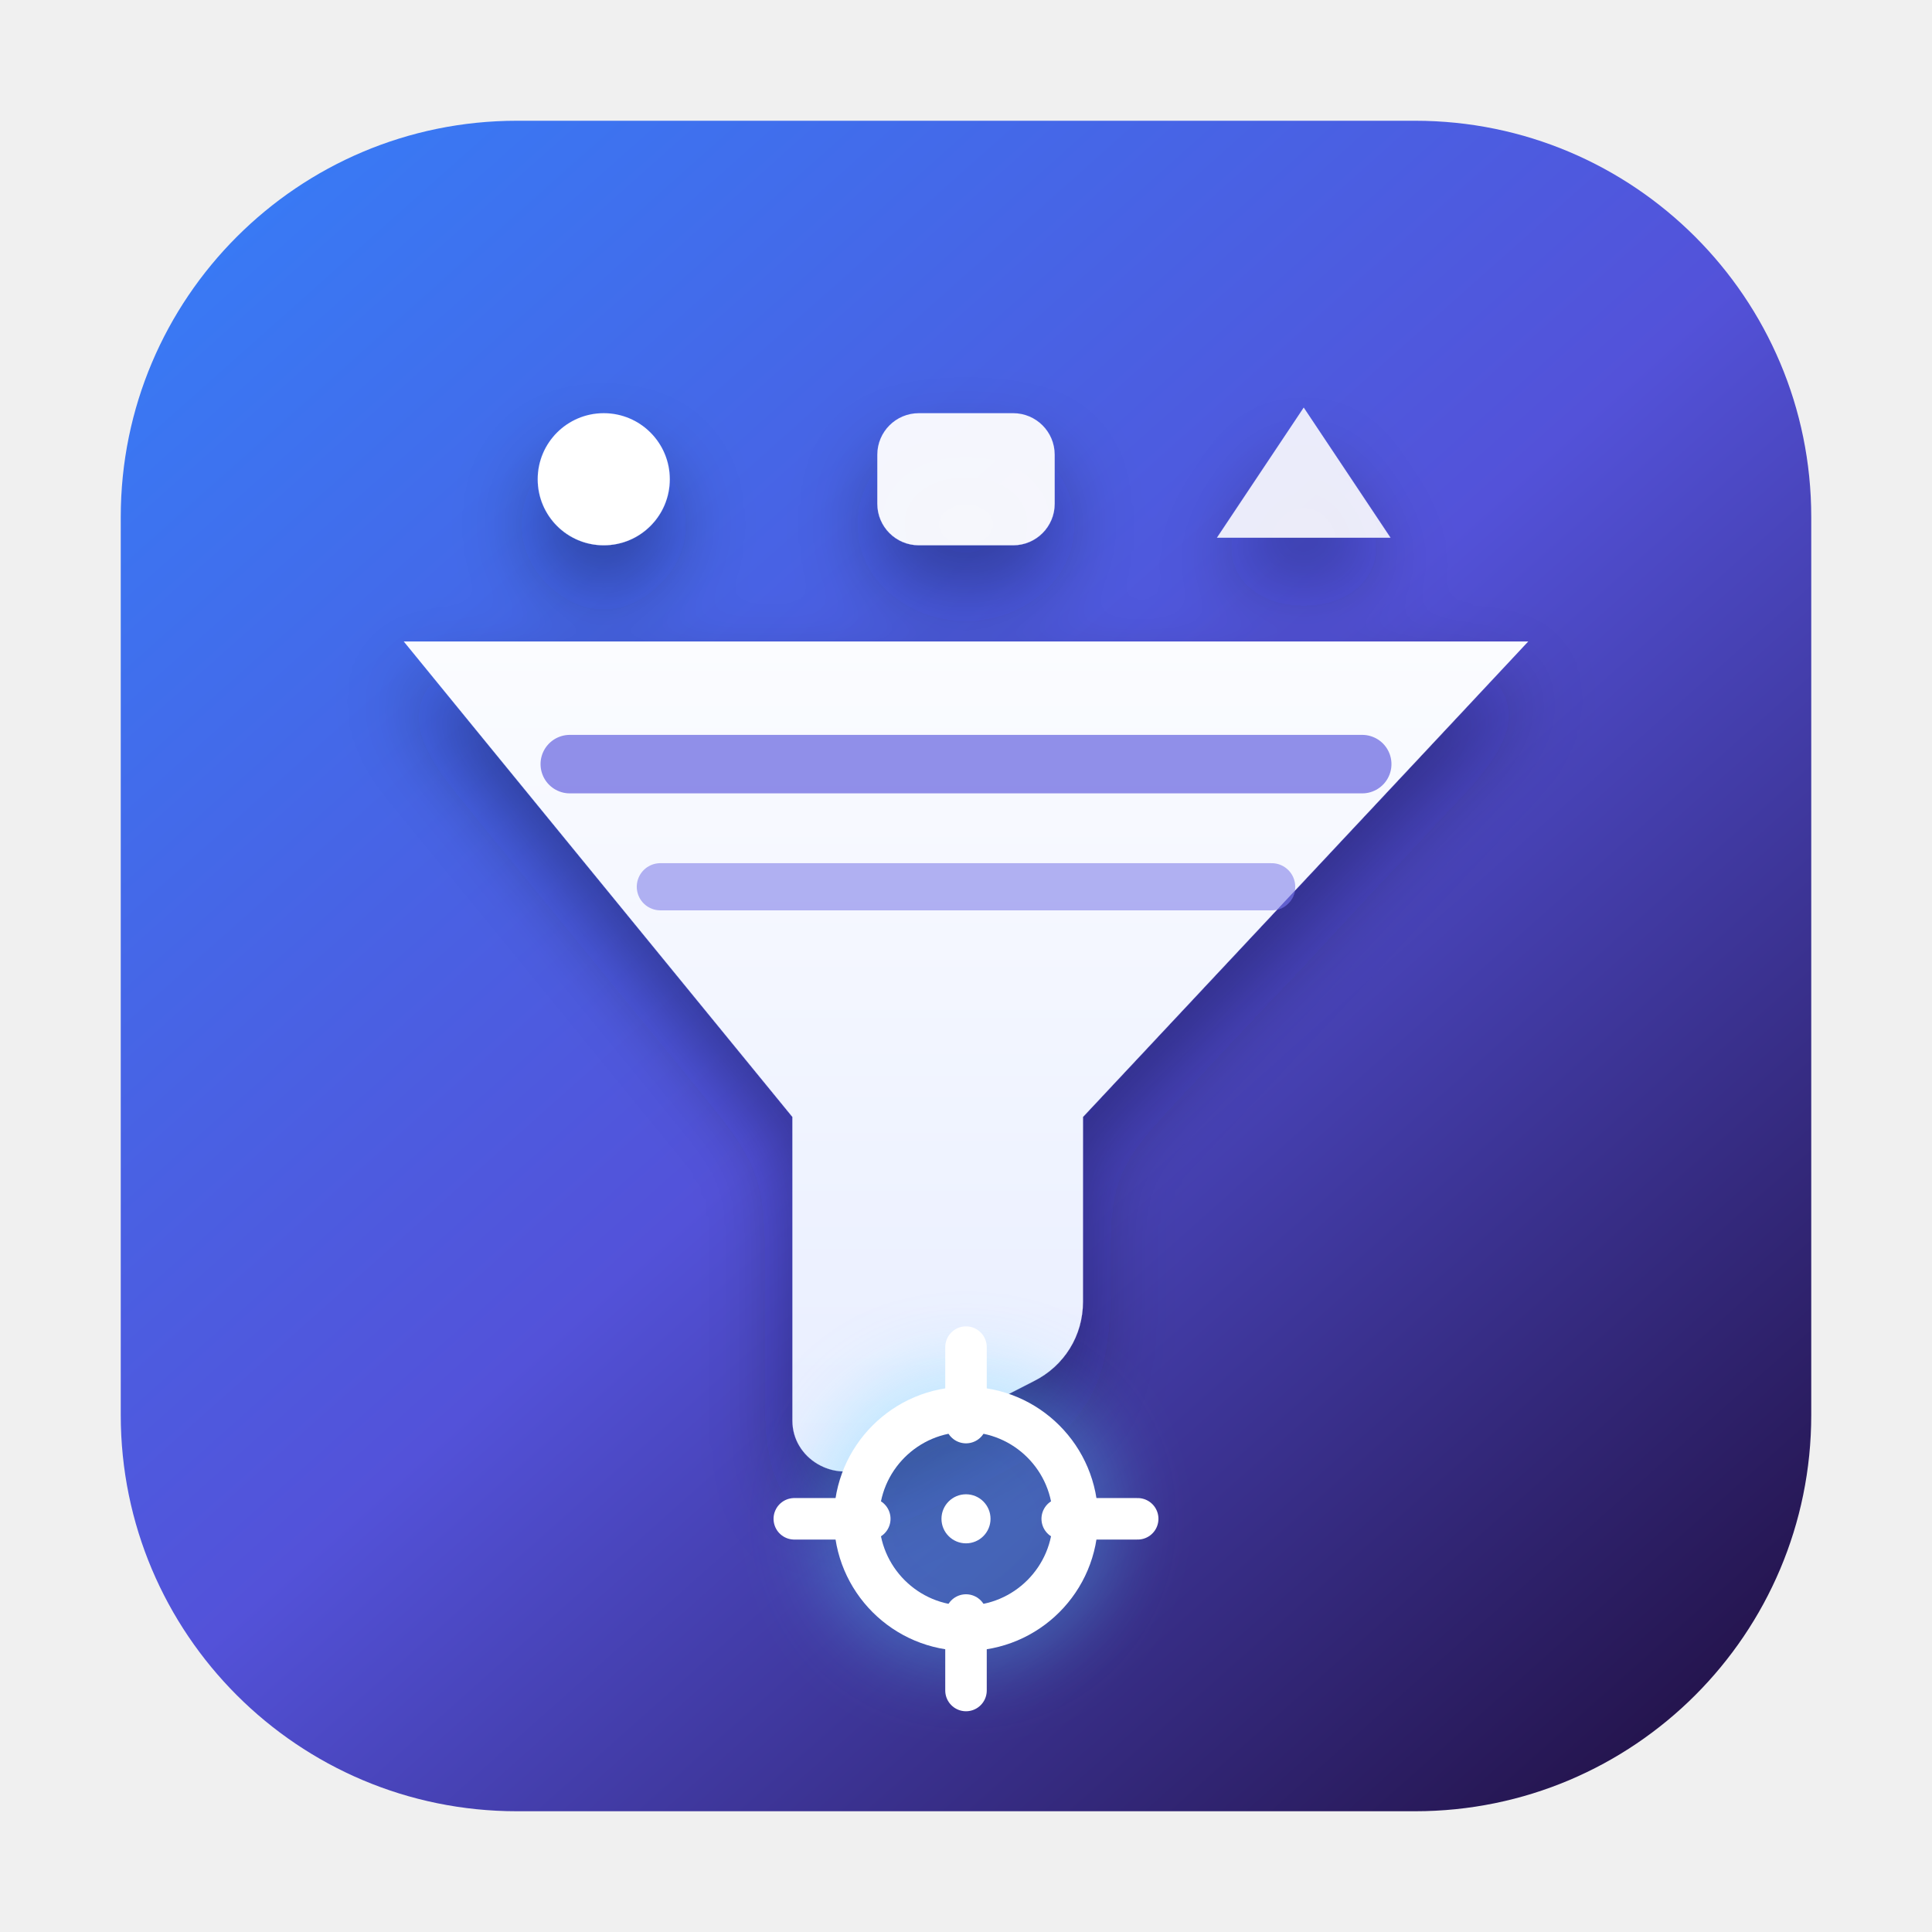
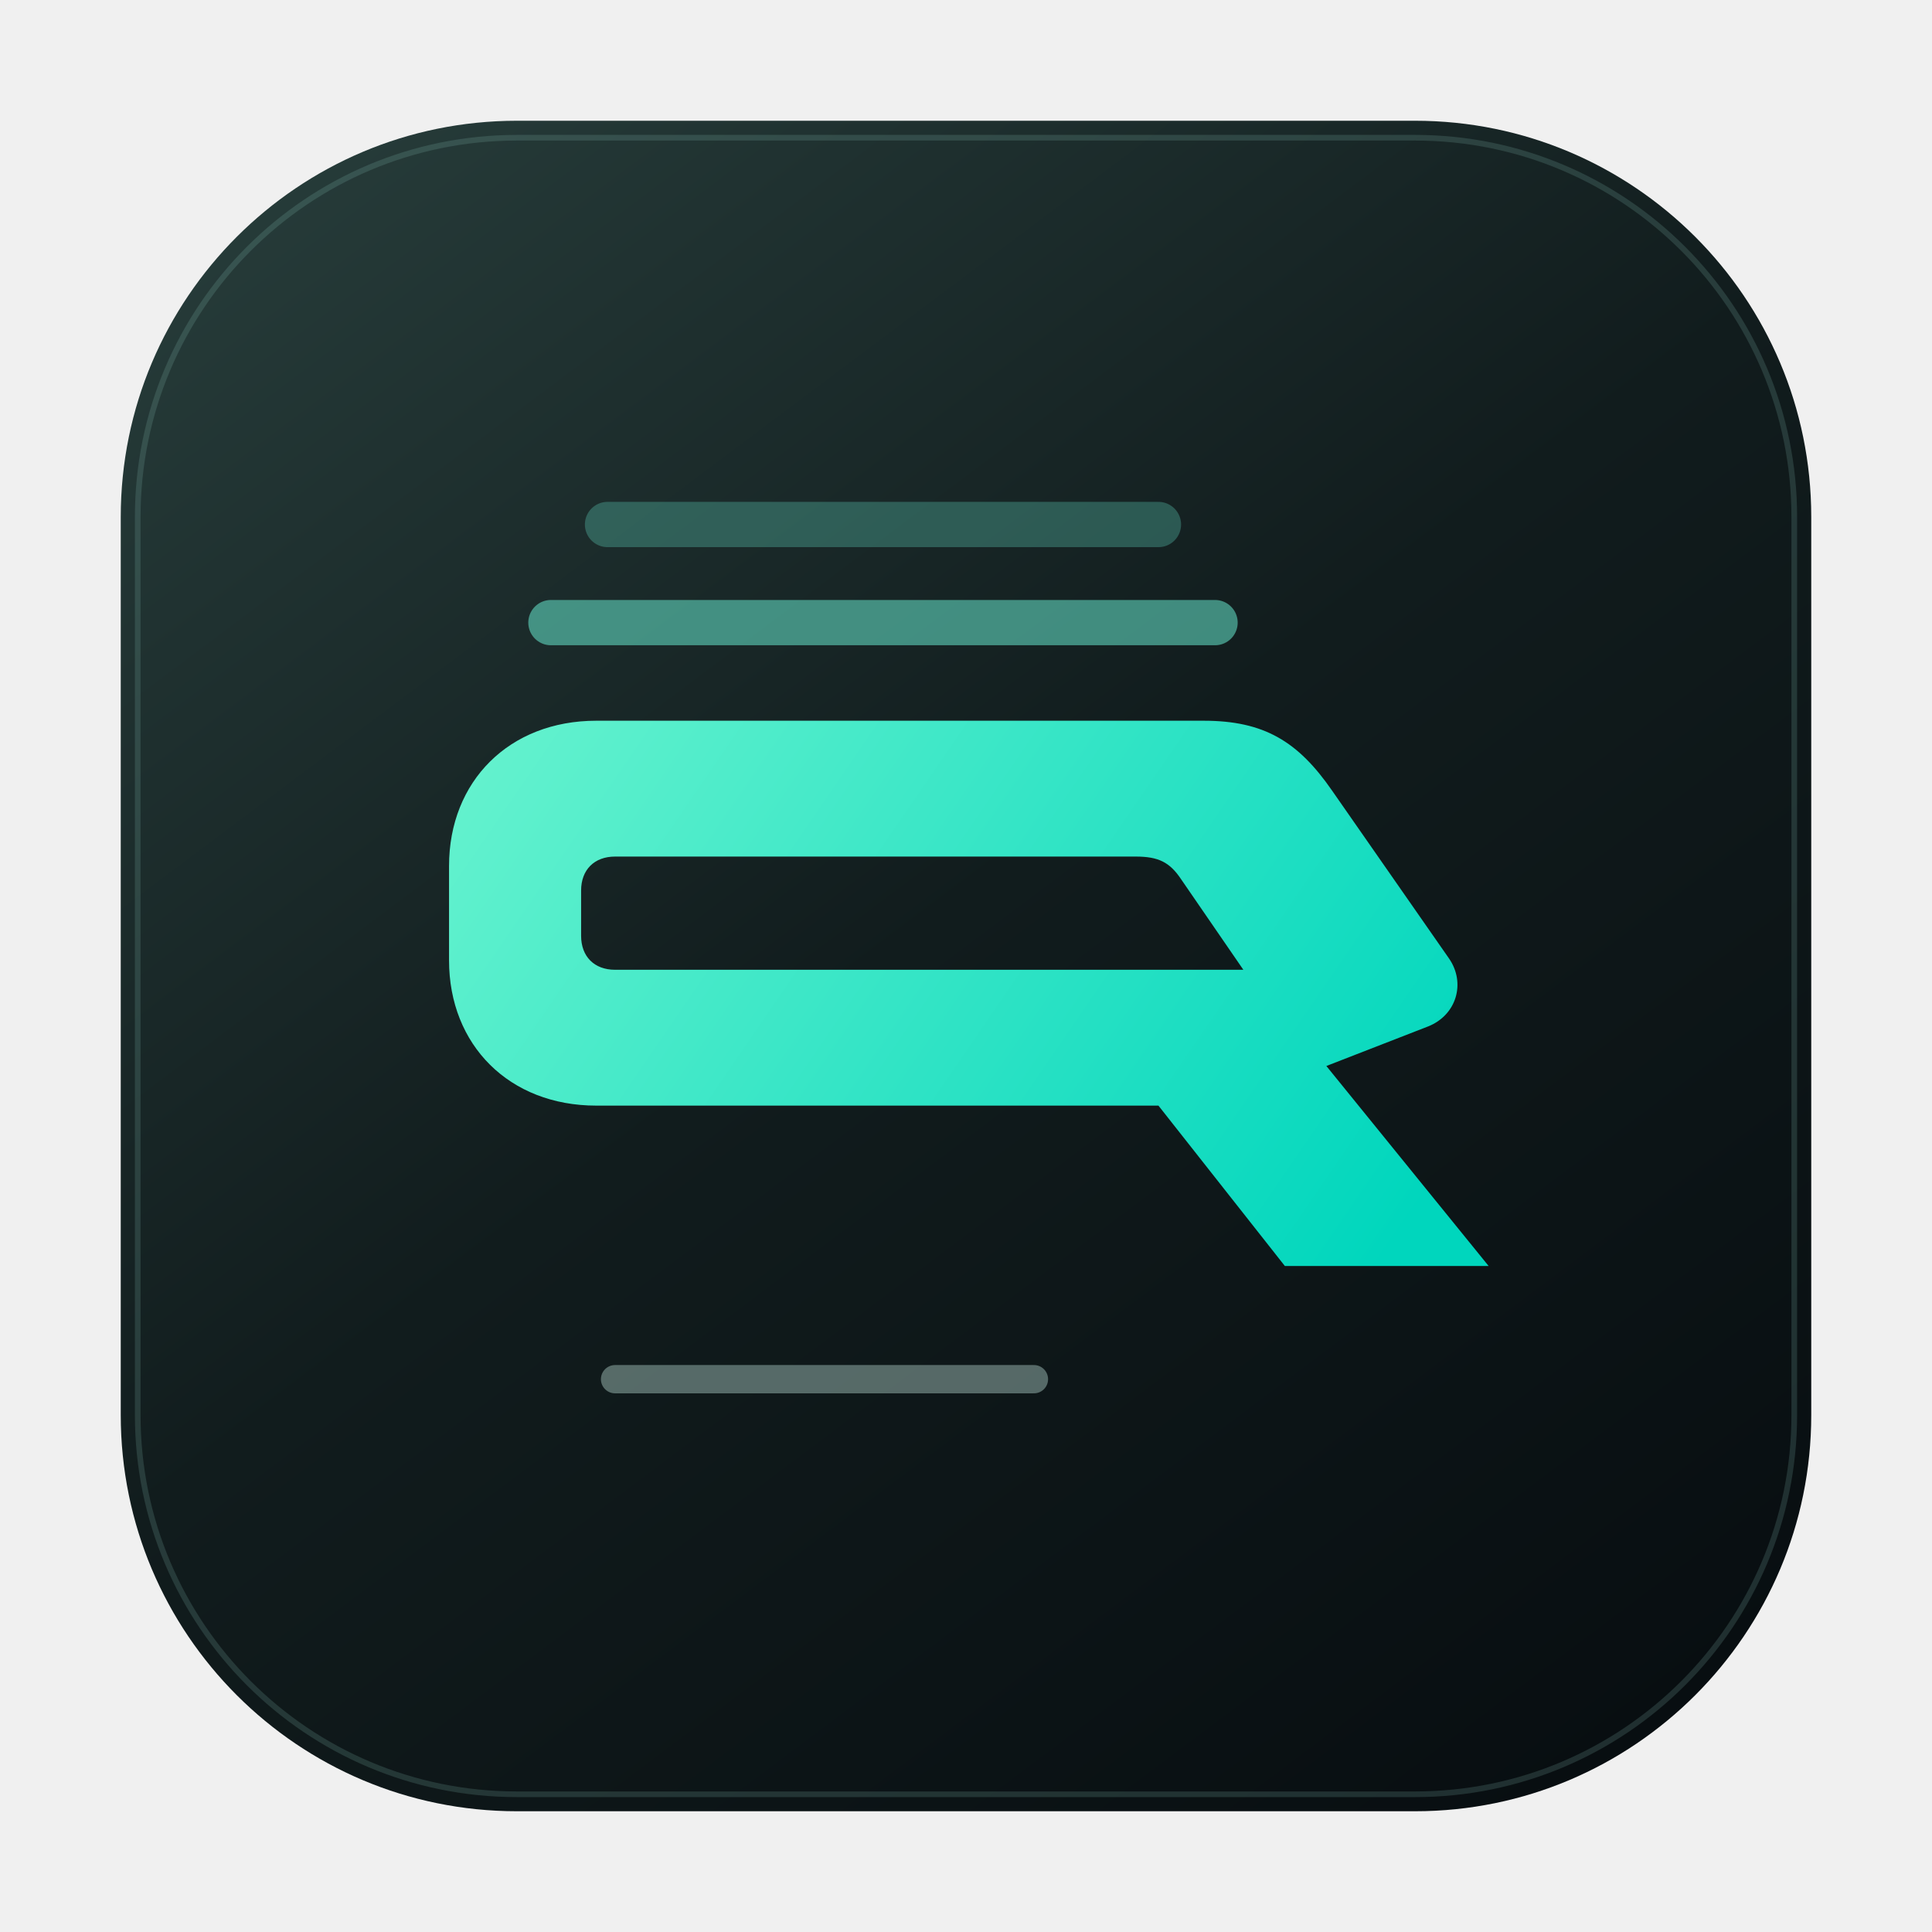
<svg xmlns="http://www.w3.org/2000/svg" width="1024" height="1024" viewBox="0 0 1024 1024">
  <defs>
-     <linearGradient id="background" x1="120" y1="72" x2="904" y2="952" gradientUnits="userSpaceOnUse">
-       <stop offset="0" stop-color="#377CF6" />
-       <stop offset="0.5" stop-color="#5352D9" />
-       <stop offset="1" stop-color="#211044" />
+     <linearGradient id="tile" x1="160" y1="80" x2="820" y2="960" gradientUnits="userSpaceOnUse">
+       <stop stop-color="#263B39" />
+       <stop offset="0.48" stop-color="#111C1D" />
+       <stop offset="1" stop-color="#080E11" />
    </linearGradient>
-     <linearGradient id="funnel" x1="512" y1="248" x2="512" y2="800" gradientUnits="userSpaceOnUse">
-       <stop offset="0" stop-color="#FFFFFF" />
-       <stop offset="1" stop-color="#E7EDFF" />
+     <linearGradient id="mint" x1="258" y1="322" x2="742" y2="654" gradientUnits="userSpaceOnUse">
+       <stop stop-color="#6BF4CF" />
+       <stop offset="1" stop-color="#00D6BD" />
    </linearGradient>
-     <filter id="shadow" x="-30%" y="-30%" width="160%" height="180%">
-       <feDropShadow dx="0" dy="24" stdDeviation="22" flood-color="#12062C" flood-opacity="0.38" />
-     </filter>
-     <filter id="glow" x="-100%" y="-100%" width="300%" height="300%">
-       <feGaussianBlur stdDeviation="18" />
-     </filter>
  </defs>
-   <rect x="64" y="64" width="896" height="896" rx="210" fill="url(#background)" />
-   <g filter="url(#shadow)">
-     <circle cx="320" cy="254" r="35" fill="#FFFFFF" />
-     <rect x="465" y="219" width="94" height="70" rx="22" fill="#FFFFFF" opacity="0.94" />
-     <path d="M691 216 737 285H645Z" fill="#FFFFFF" opacity="0.88" />
-     <path d="M214 340H810L574 592V690c0 18-10 34-26 42l-88 45c-18 9-40-4-40-24V592Z" fill="url(#funnel)" />
-     <path d="M302 405H722" fill="none" stroke="#6D6BE1" stroke-width="31" stroke-linecap="round" opacity="0.75" />
-     <path d="M350 470H674" fill="none" stroke="#7775E7" stroke-width="25" stroke-linecap="round" opacity="0.55" />
-   </g>
-   <circle cx="512" cy="805" r="82" fill="#56D6FF" opacity="0.28" filter="url(#glow)" />
-   <circle cx="512" cy="805" r="58" fill="none" stroke="#FFFFFF" stroke-width="24" />
-   <path d="M512 714V754M512 856V896M421 805H461M563 805H603" fill="none" stroke="#FFFFFF" stroke-width="22" stroke-linecap="round" />
-   <circle cx="512" cy="805" r="13" fill="#FFFFFF" />
+   <rect x="64" y="64" width="896" height="896" rx="210" fill="url(#tile)" />
+   <rect x="73" y="73" width="878" height="878" rx="201" fill="none" stroke="#8DCCC0" stroke-opacity="0.18" stroke-width="3" />
+   <path d="M322 278H614" fill="none" stroke="#68EAD0" stroke-opacity="0.28" stroke-width="24" stroke-linecap="round" />
+   <path d="M292 330H644" fill="none" stroke="#68EAD0" stroke-opacity="0.54" stroke-width="24" stroke-linecap="round" />
+   <path fill="url(#mint)" fill-rule="evenodd" d="M316 382H638C670 382 688 393 706 419L768 508C777 521 772 538 757 544L703 565L789 671H681L614 586H316C270 586 238 554 238 509V459C238 414 270 382 316 382ZM326 454C315 454 308 461 308 472V496C308 507 315 514 326 514H659L626 466C620 457 614 454 602 454Z" />
+   <path d="M326 731H548" fill="none" stroke="#9FBDB7" stroke-opacity="0.50" stroke-width="15" stroke-linecap="round" />
</svg>
